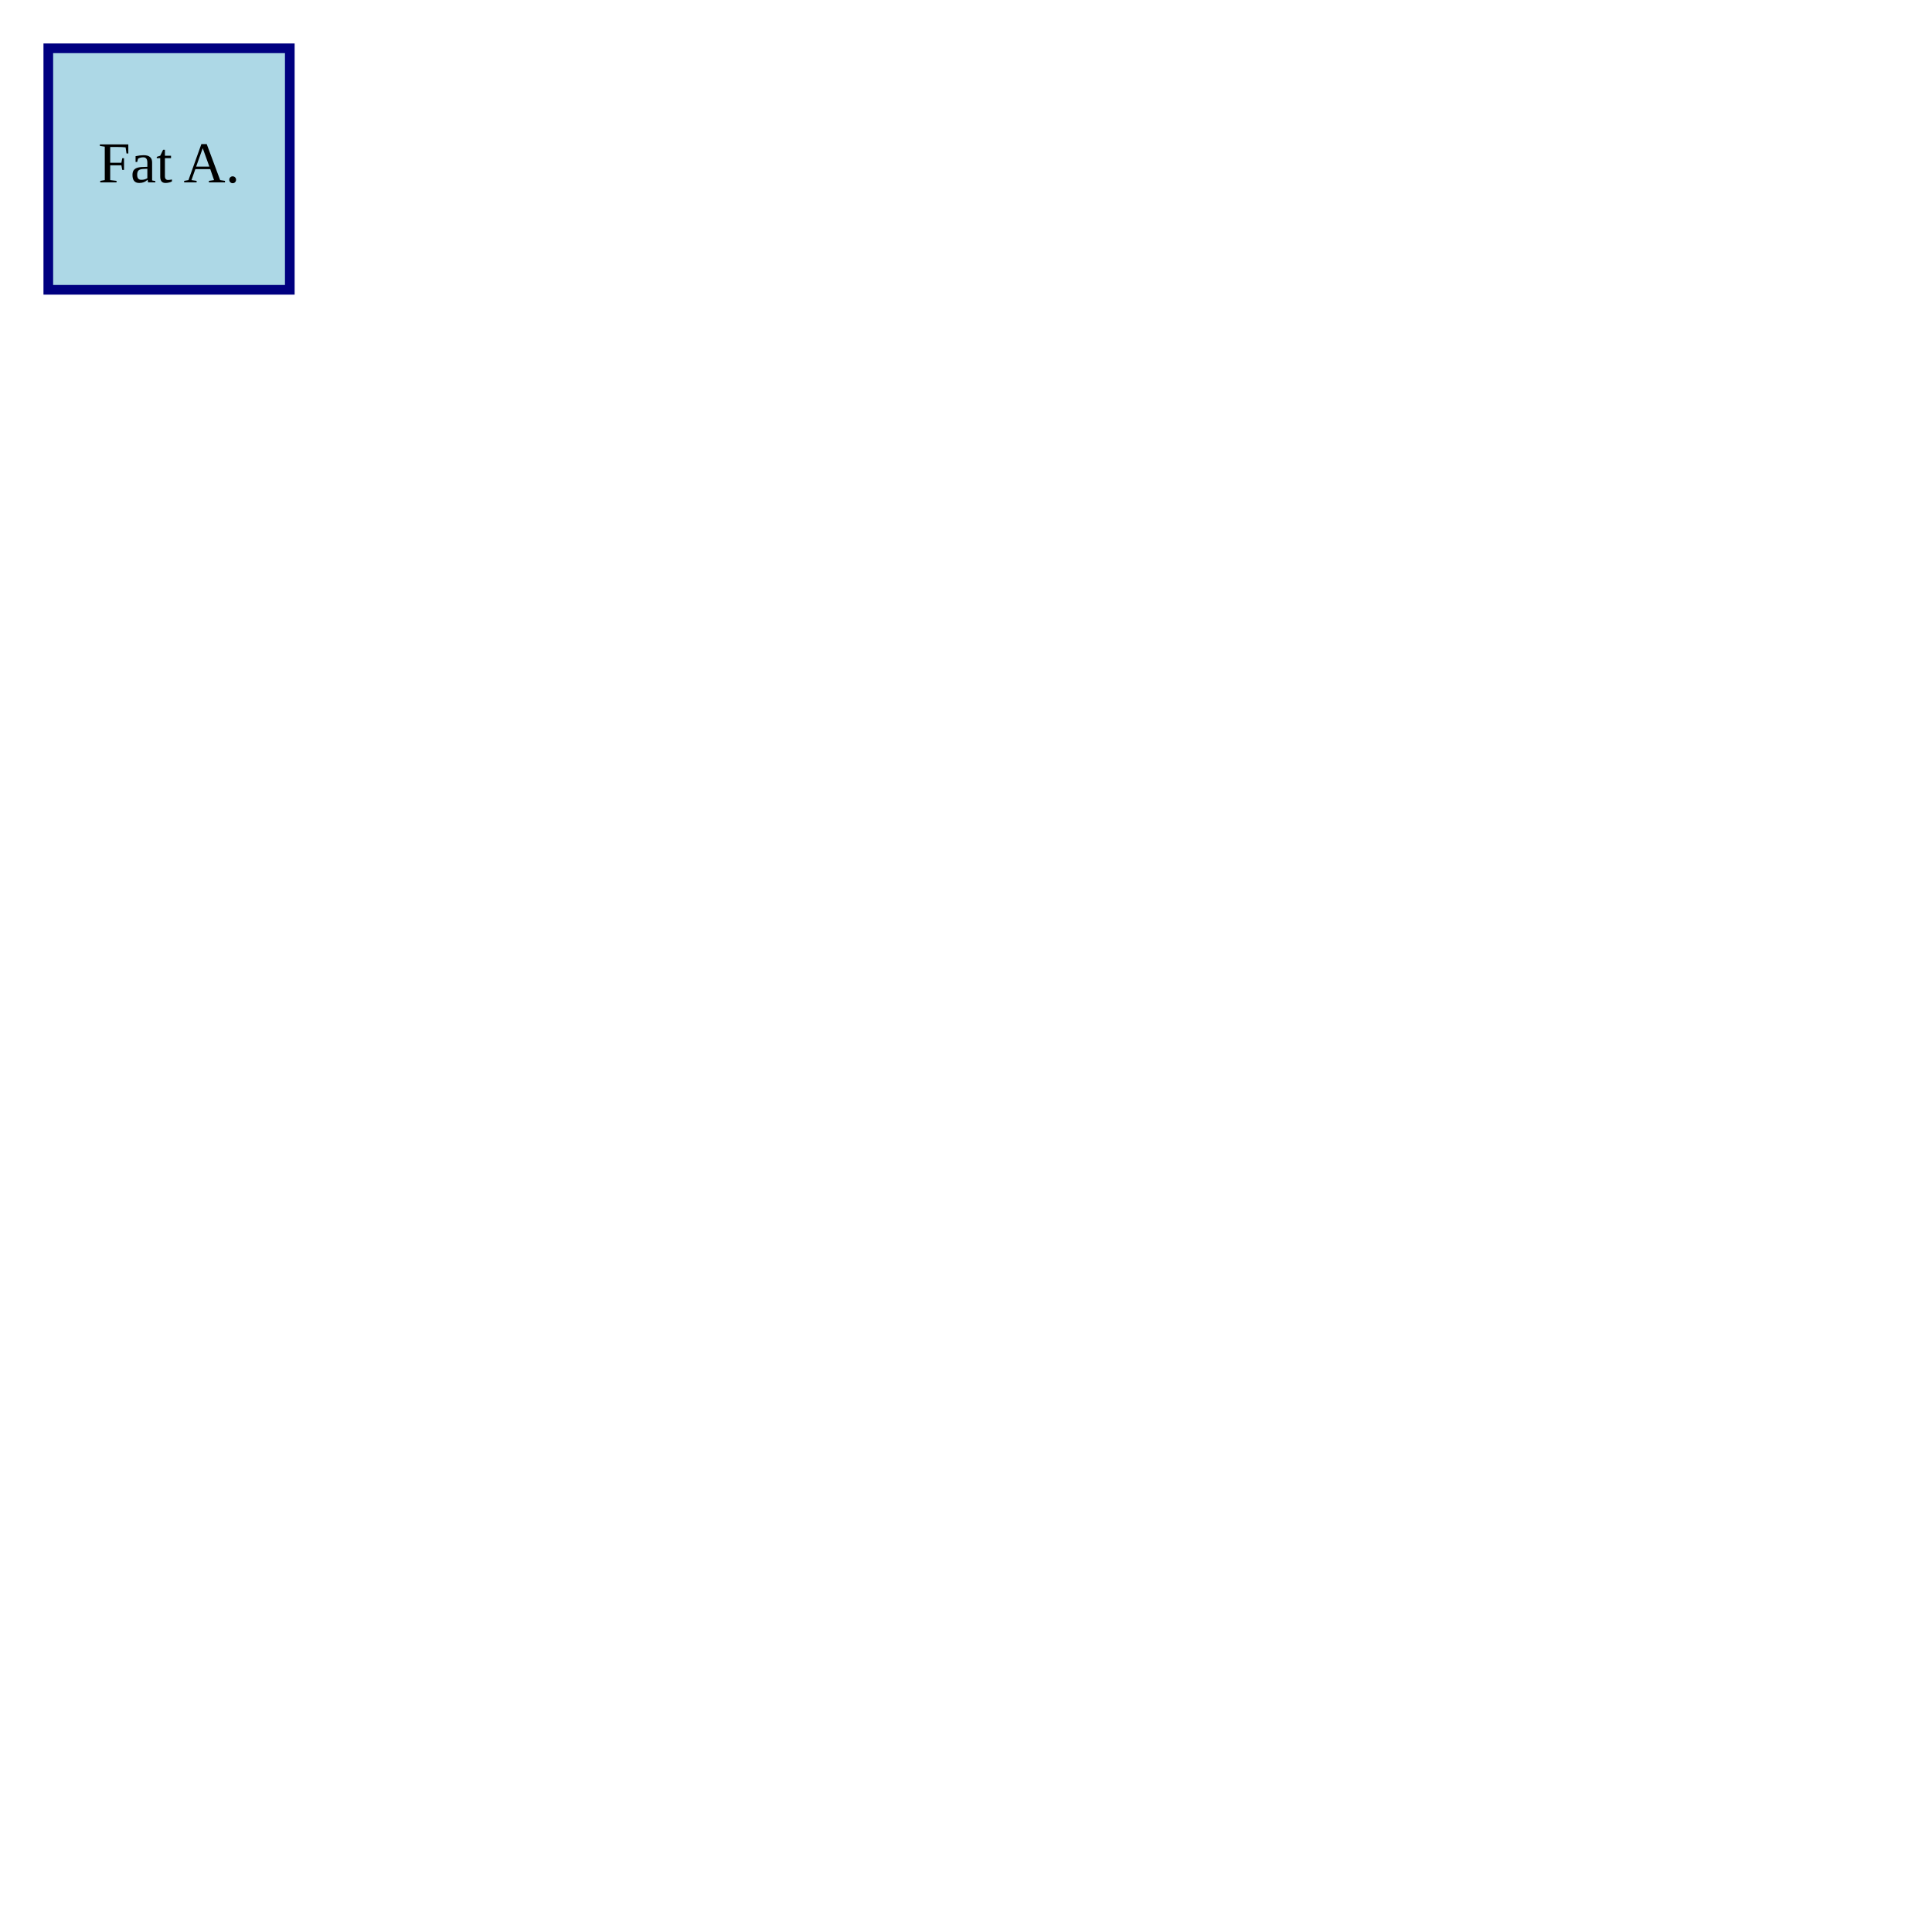
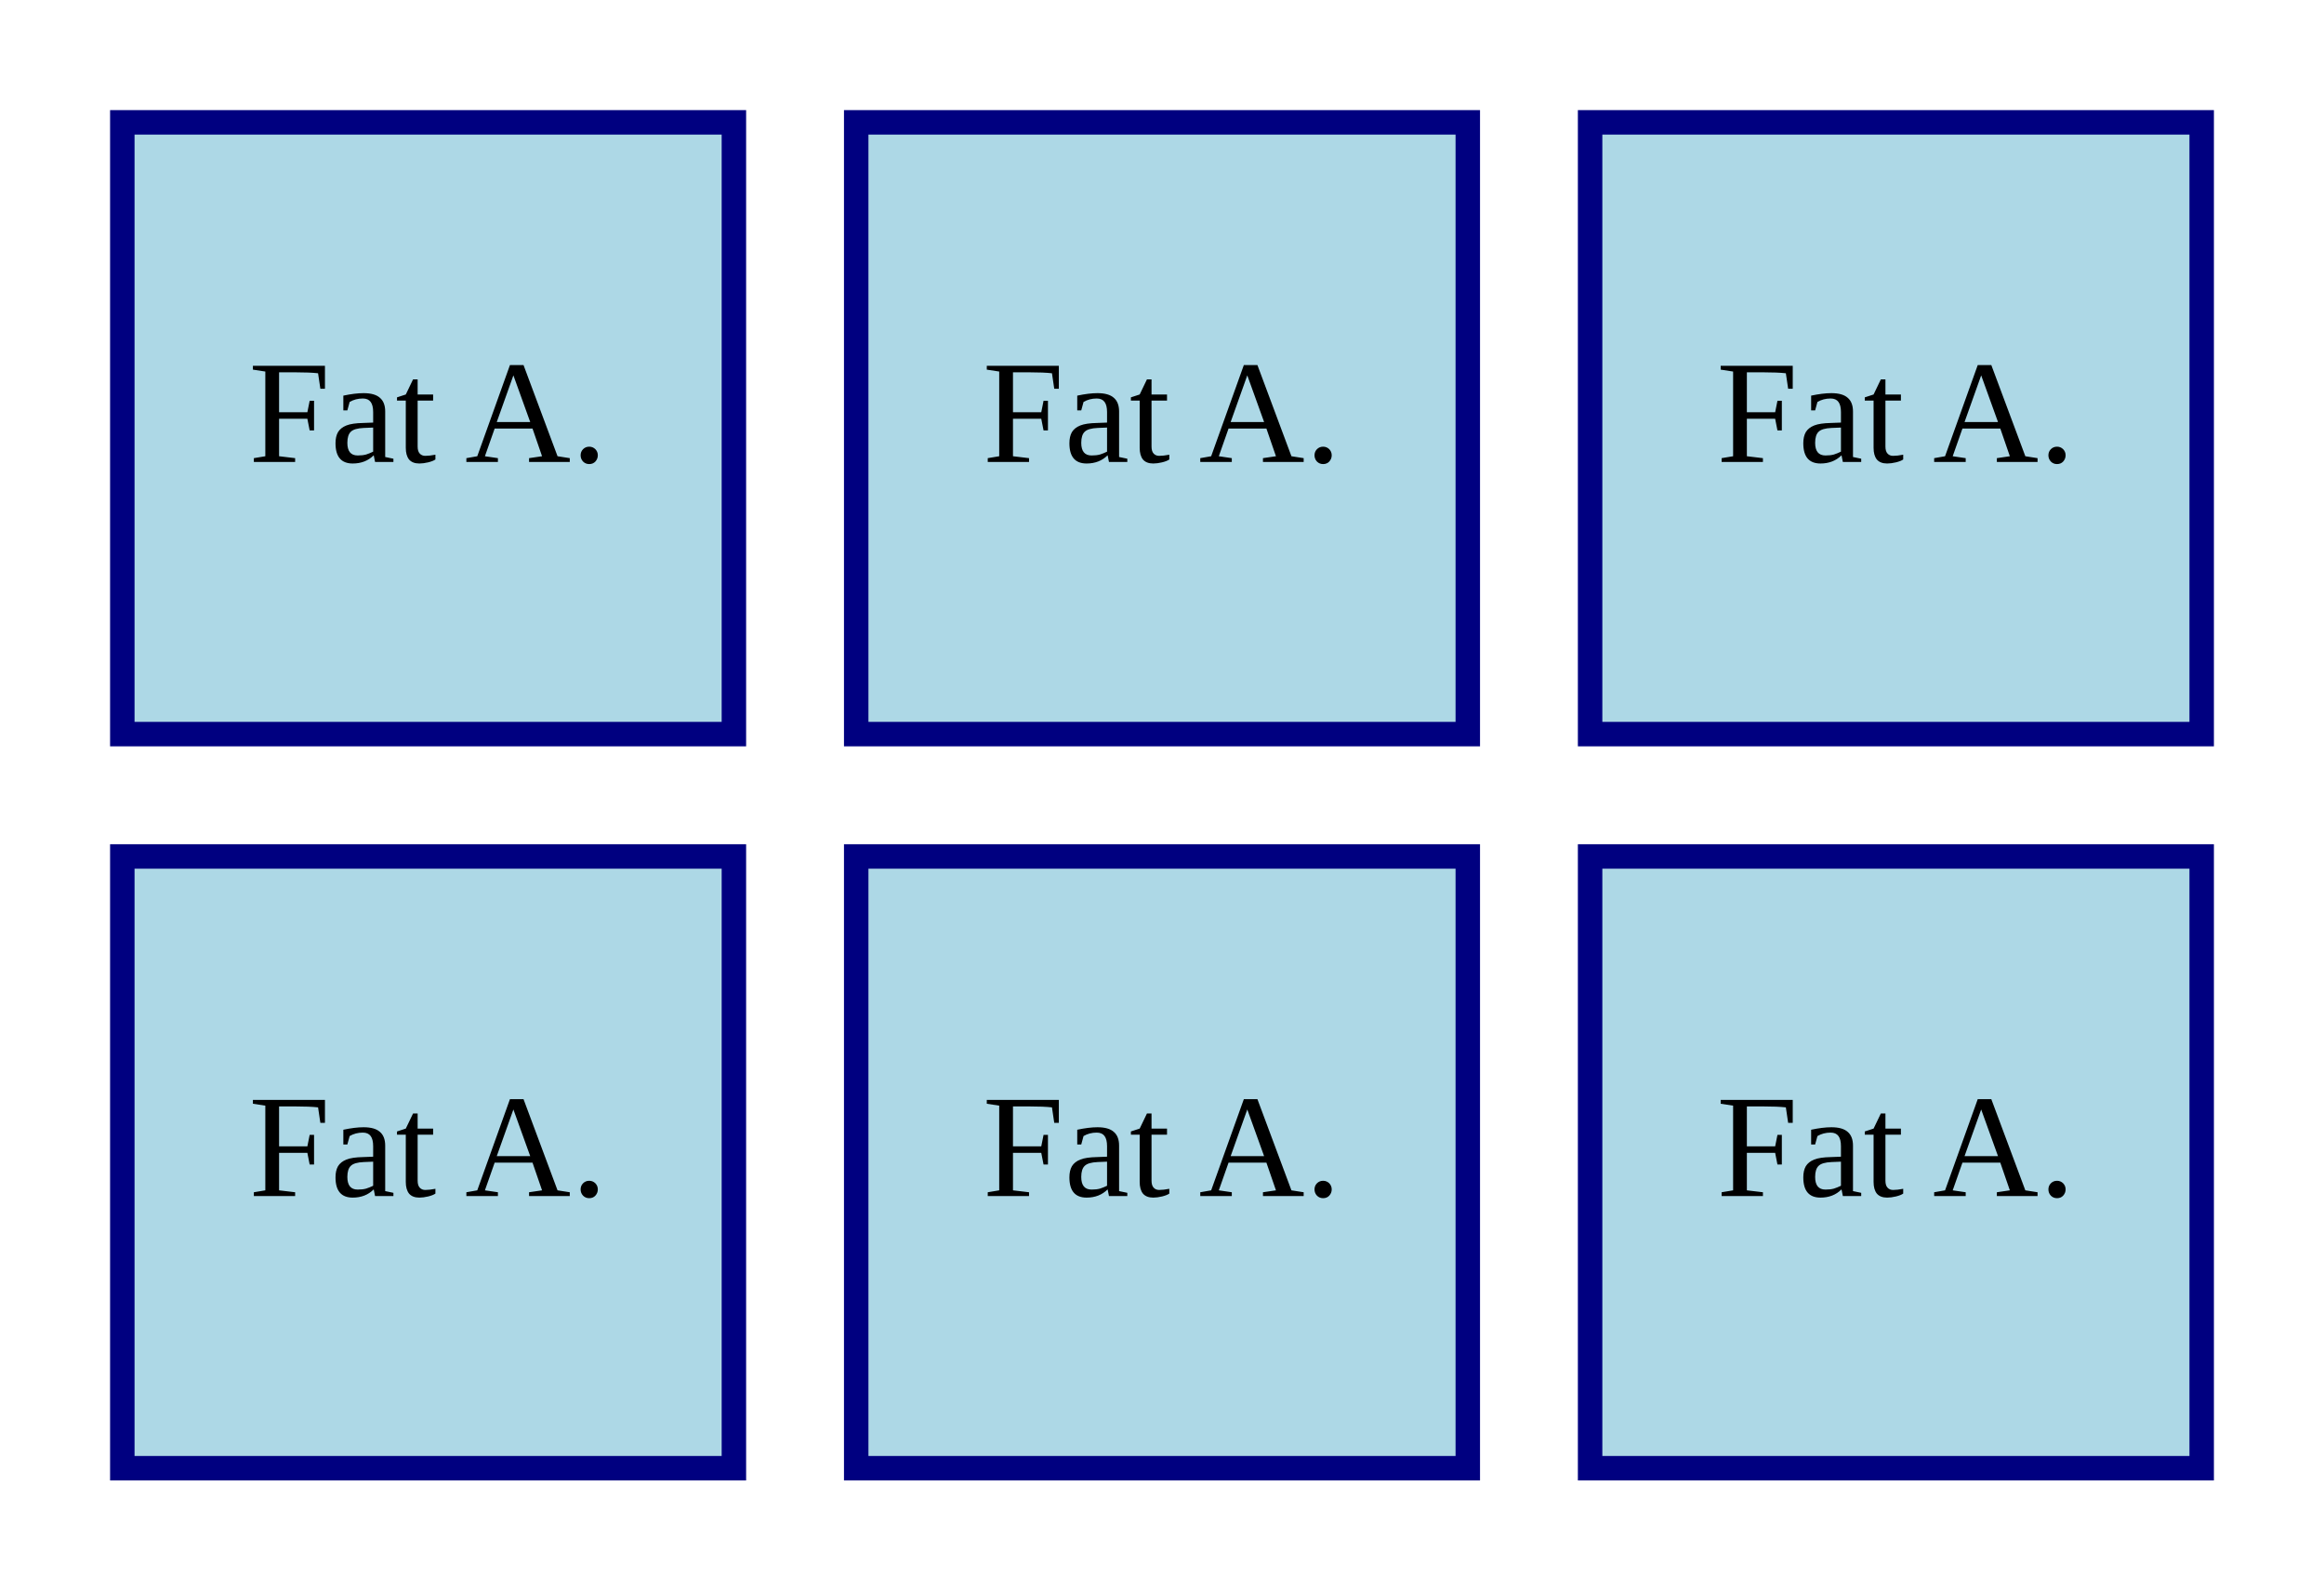
- <svg xmlns="http://www.w3.org/2000/svg" width="400" height="400">
+ <svg xmlns="http://www.w3.org/2000/svg" width="190" height="130">
  <rect x="10" y="10" width="50.0" height="50.0" fill="lightblue" stroke="navy" stroke-width="2.0" />
  <text x="35.0" y="35.0" text-anchor="middle" dominant-baseline="middle">Fat A.</text>
+   <rect x="70" y="10" width="50.0" height="50.0" fill="lightblue" stroke="navy" stroke-width="2.0" />
+   <text x="95.0" y="35.0" text-anchor="middle" dominant-baseline="middle">Fat A.</text>
+   <rect x="130" y="10" width="50.0" height="50.0" fill="lightblue" stroke="navy" stroke-width="2.0" />
+   <text x="155.0" y="35.0" text-anchor="middle" dominant-baseline="middle">Fat A.</text>
+   <rect x="10" y="70" width="50.0" height="50.0" fill="lightblue" stroke="navy" stroke-width="2.0" />
+   <text x="35.0" y="95.0" text-anchor="middle" dominant-baseline="middle">Fat A.</text>
+   <rect x="70" y="70" width="50.0" height="50.0" fill="lightblue" stroke="navy" stroke-width="2.0" />
+   <text x="95.0" y="95.0" text-anchor="middle" dominant-baseline="middle">Fat A.</text>
+   <rect x="130" y="70" width="50.0" height="50.0" fill="lightblue" stroke="navy" stroke-width="2.0" />
+   <text x="155.0" y="95.0" text-anchor="middle" dominant-baseline="middle">Fat A.</text>
</svg>
